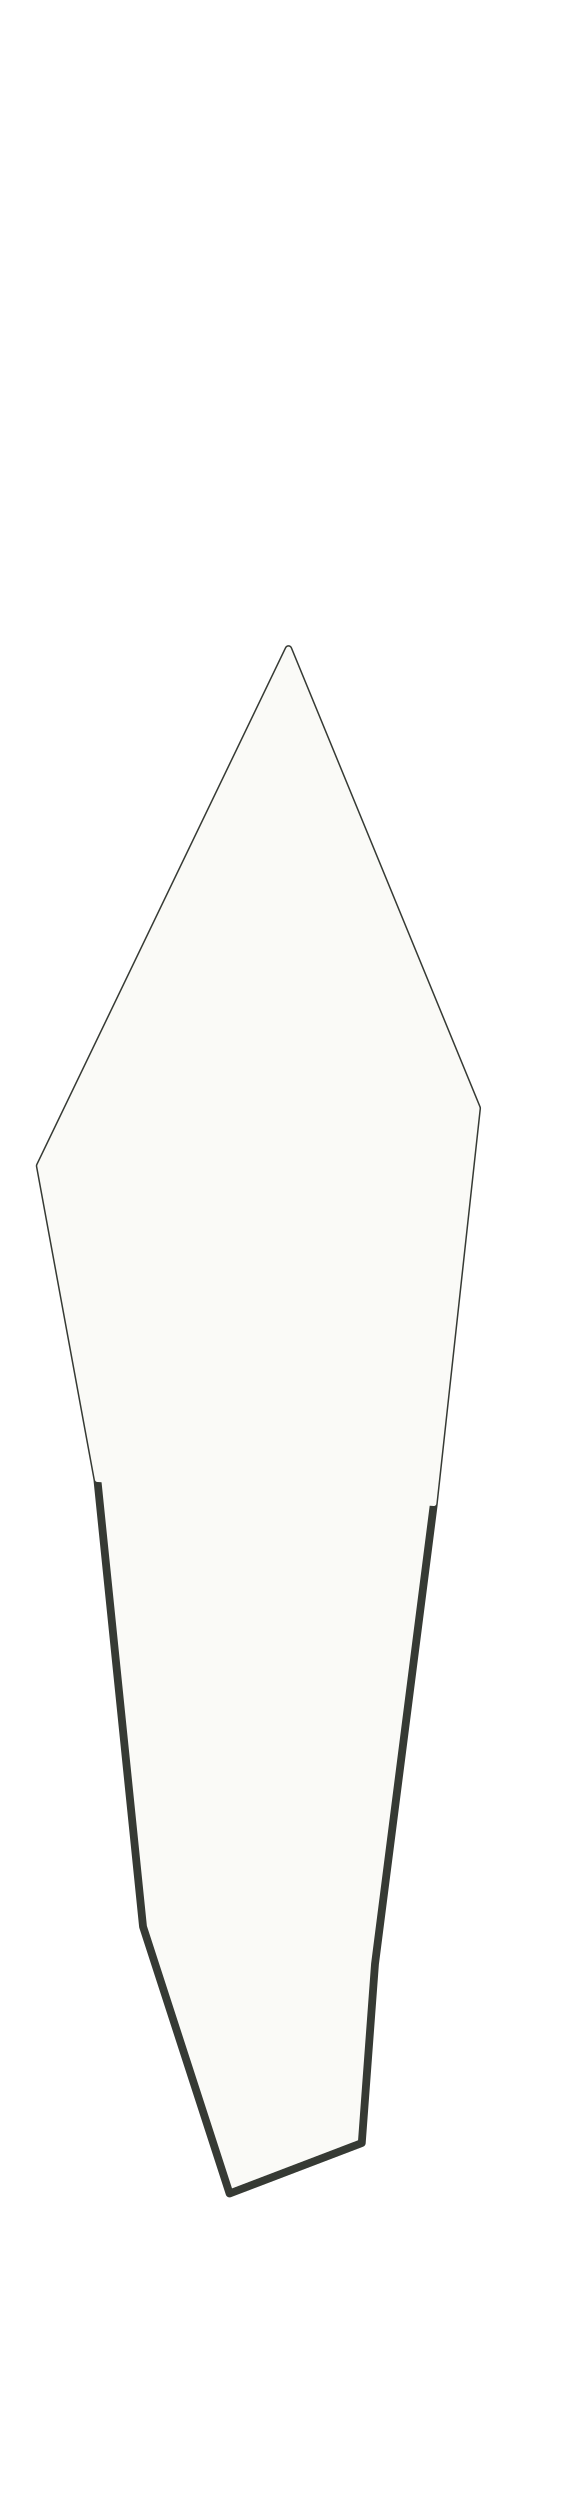
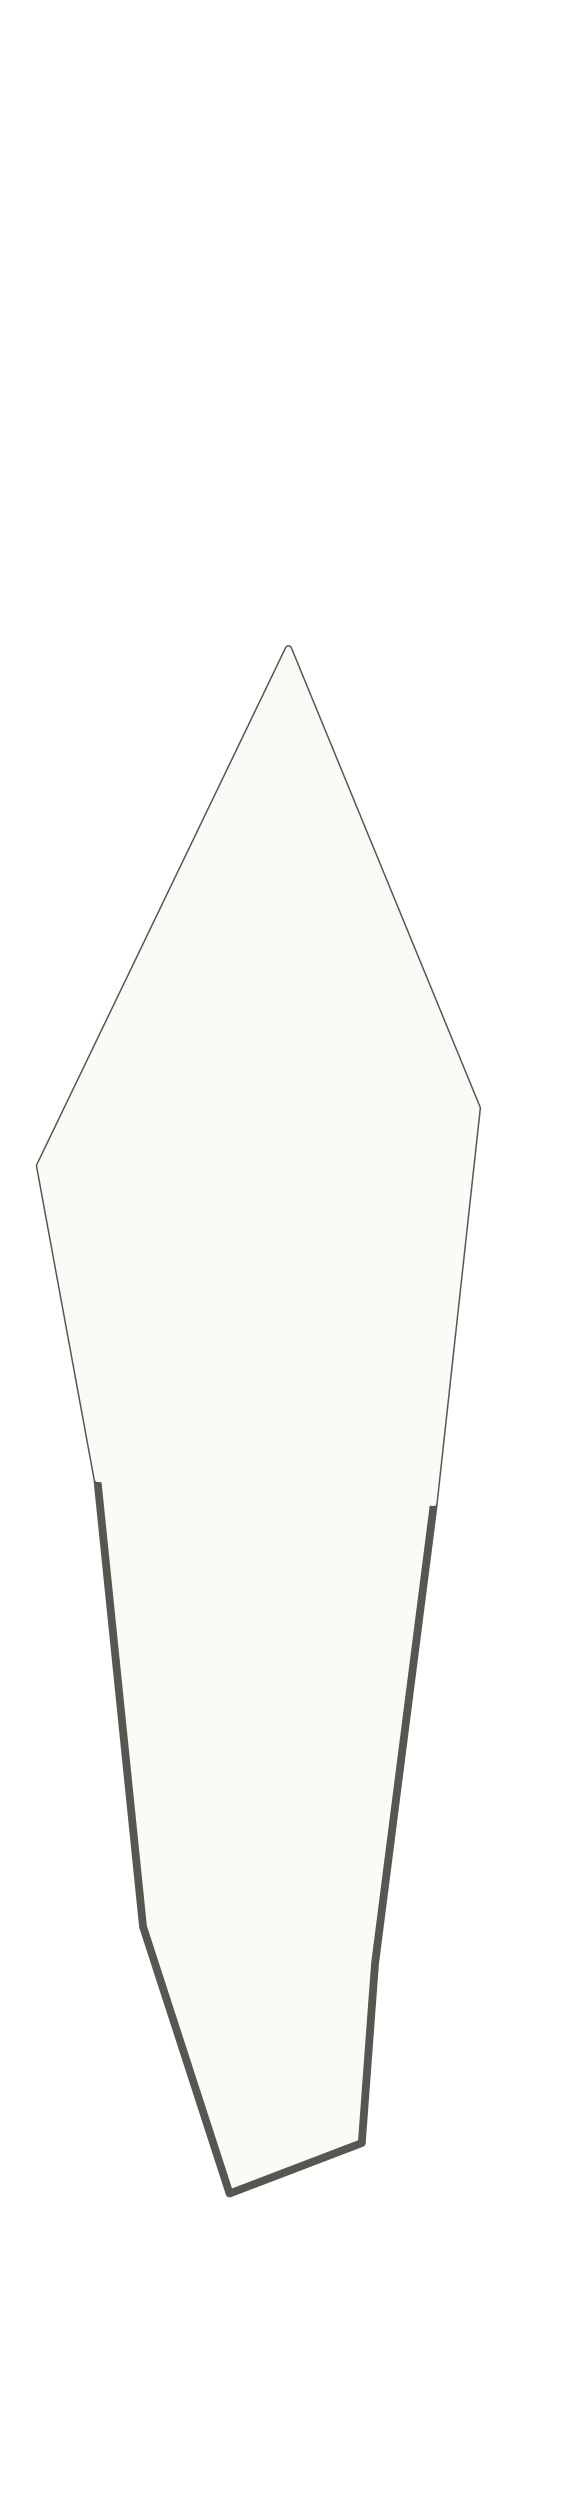
<svg xmlns="http://www.w3.org/2000/svg" viewBox="0 0 48 208" width="48" height="208">
-   <polygon points="24,54 39.7,92.2 36.1,125.1 31.2,163.4 30.1,178.3 19.1,182.5 11.9,160.3 8.1,123.1 3.3,97" fill="#FAFAF7" stroke="#363A34" stroke-width="0.65" stroke-linejoin="round" />
+   <polygon points="24,54 39.7,92.2 36.1,125.1 31.2,163.4 30.1,178.3 19.1,182.5 11.9,160.3 8.1,123.1 3.3,97" fill="#FAFAF7" stroke="#535950" stroke-width="0.65" stroke-linejoin="round" />
  <polygon points="24,54 39.7,92.2 36.1,125.1 8.1,123.1 3.3,97" fill="#FAFAF7" stroke="#FAFAF7" stroke-width="0.4" stroke-linejoin="round" />
</svg>
